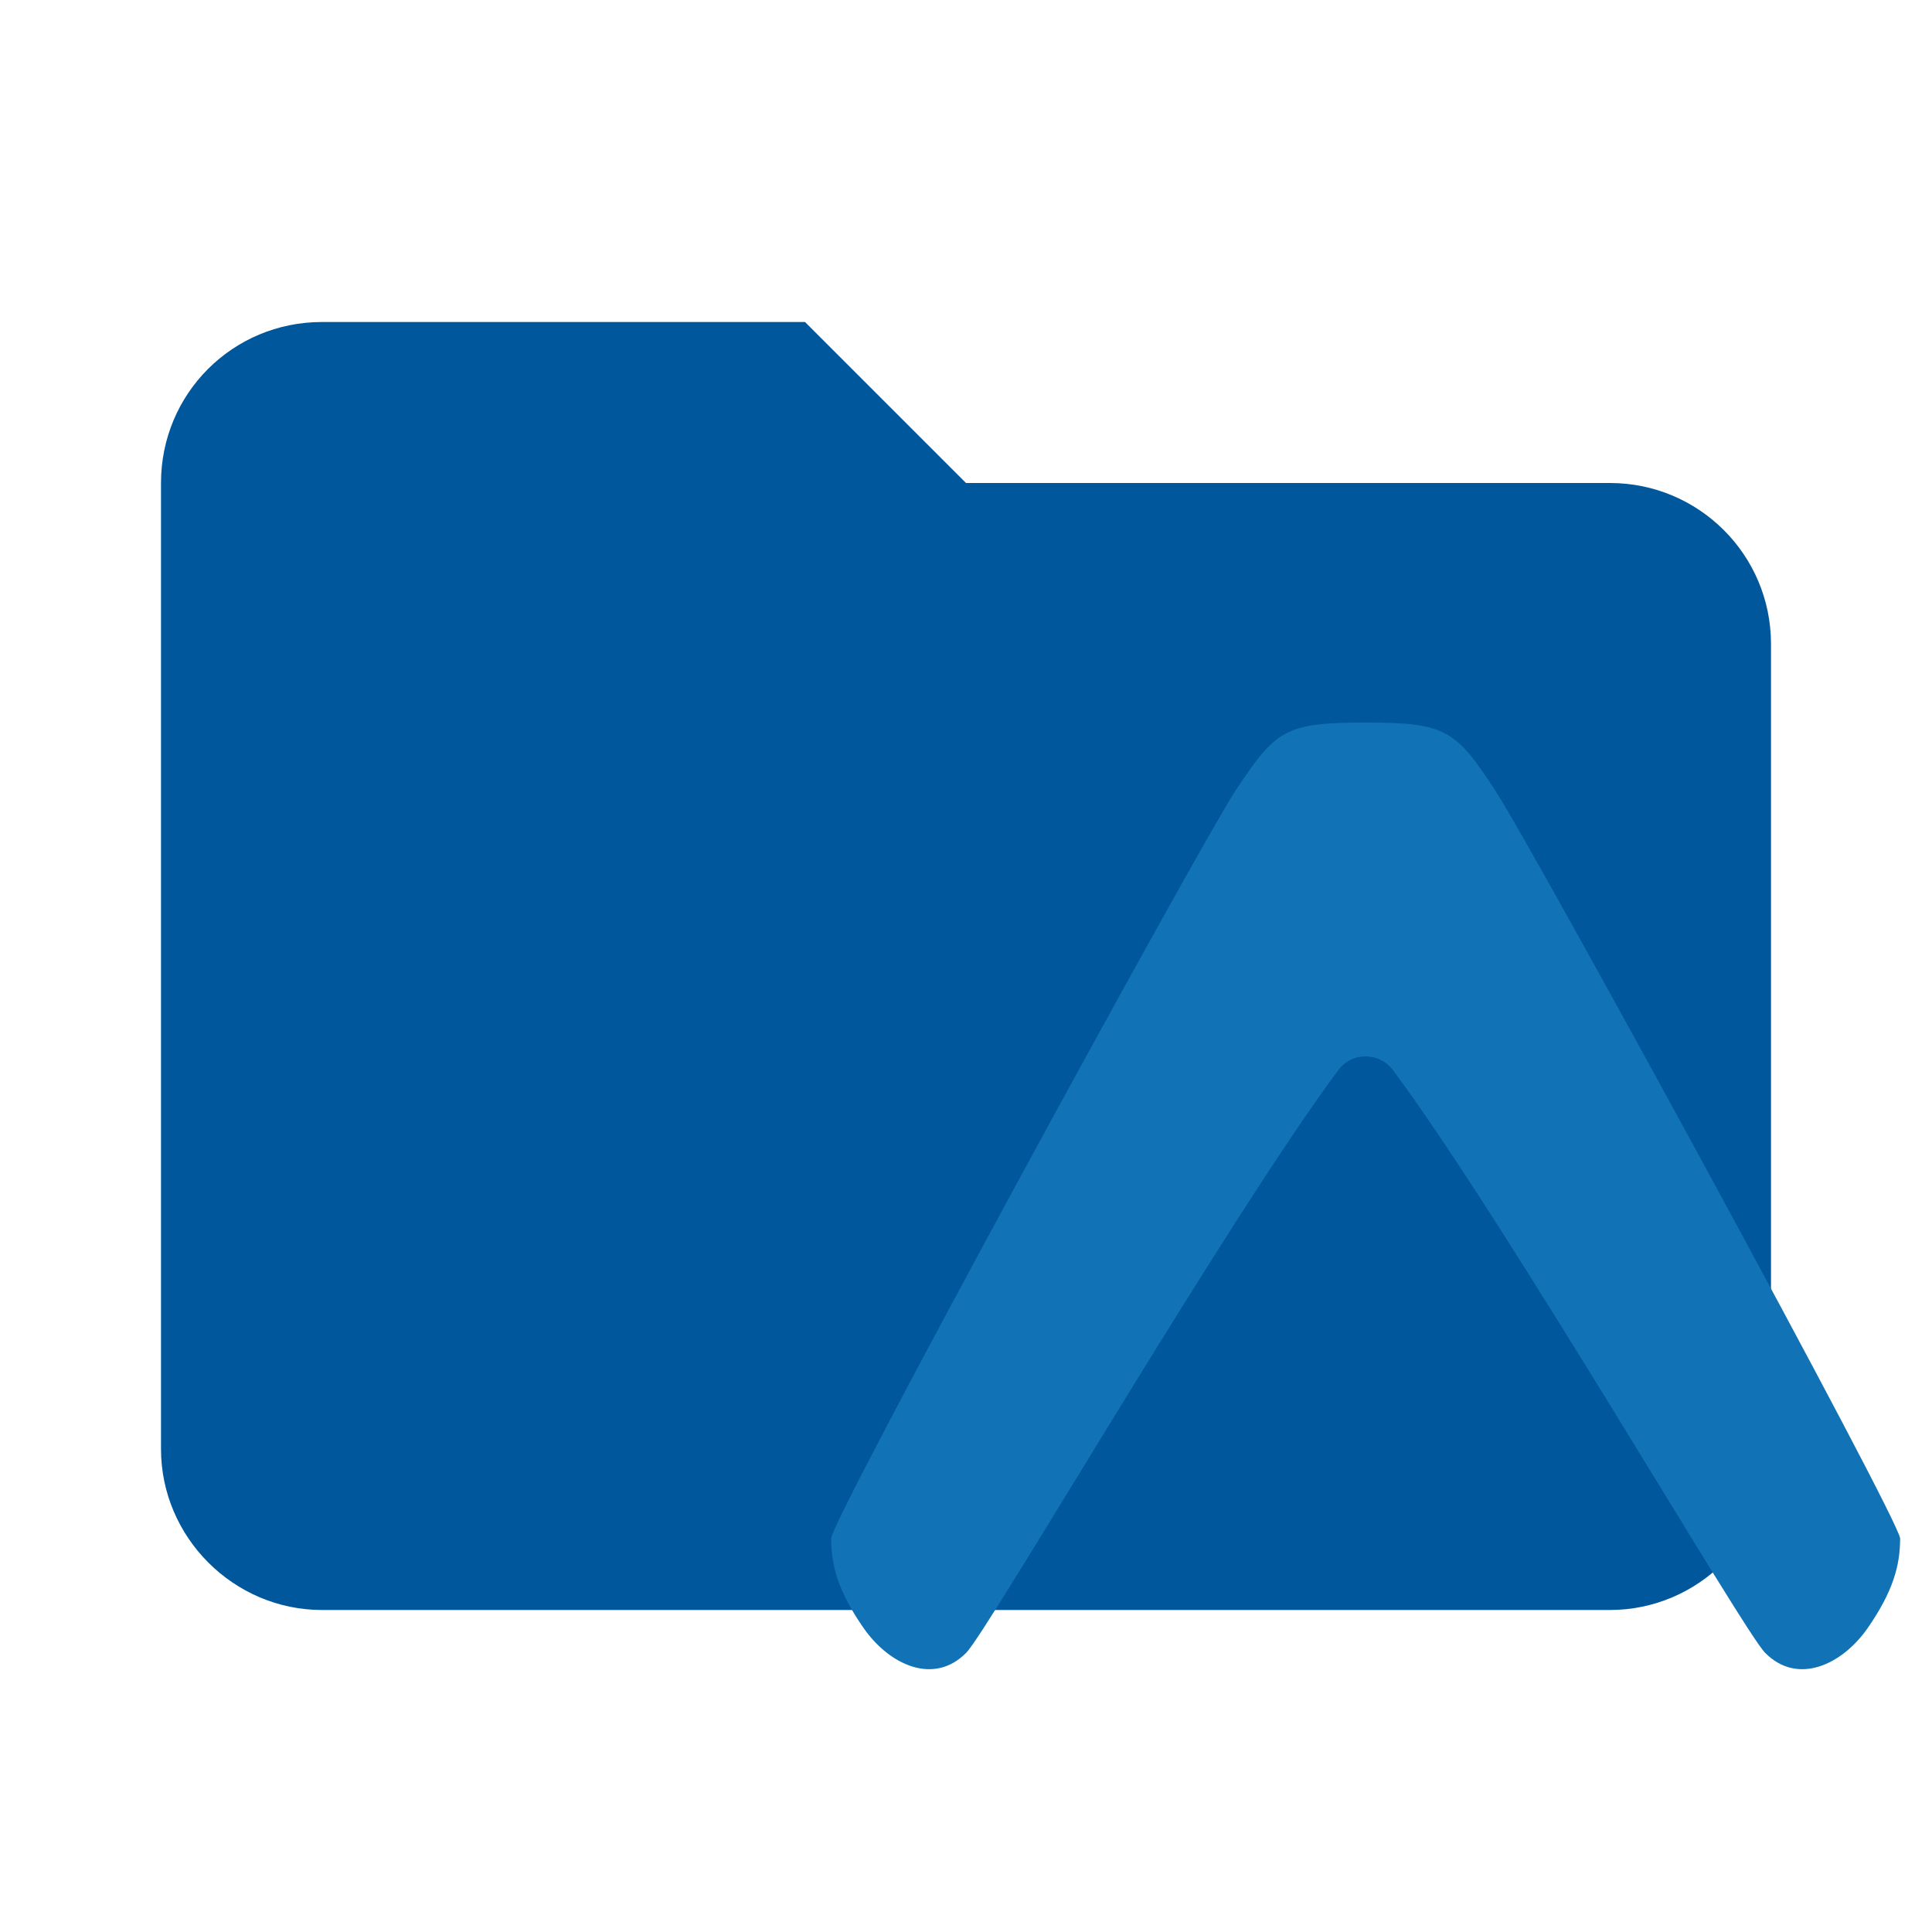
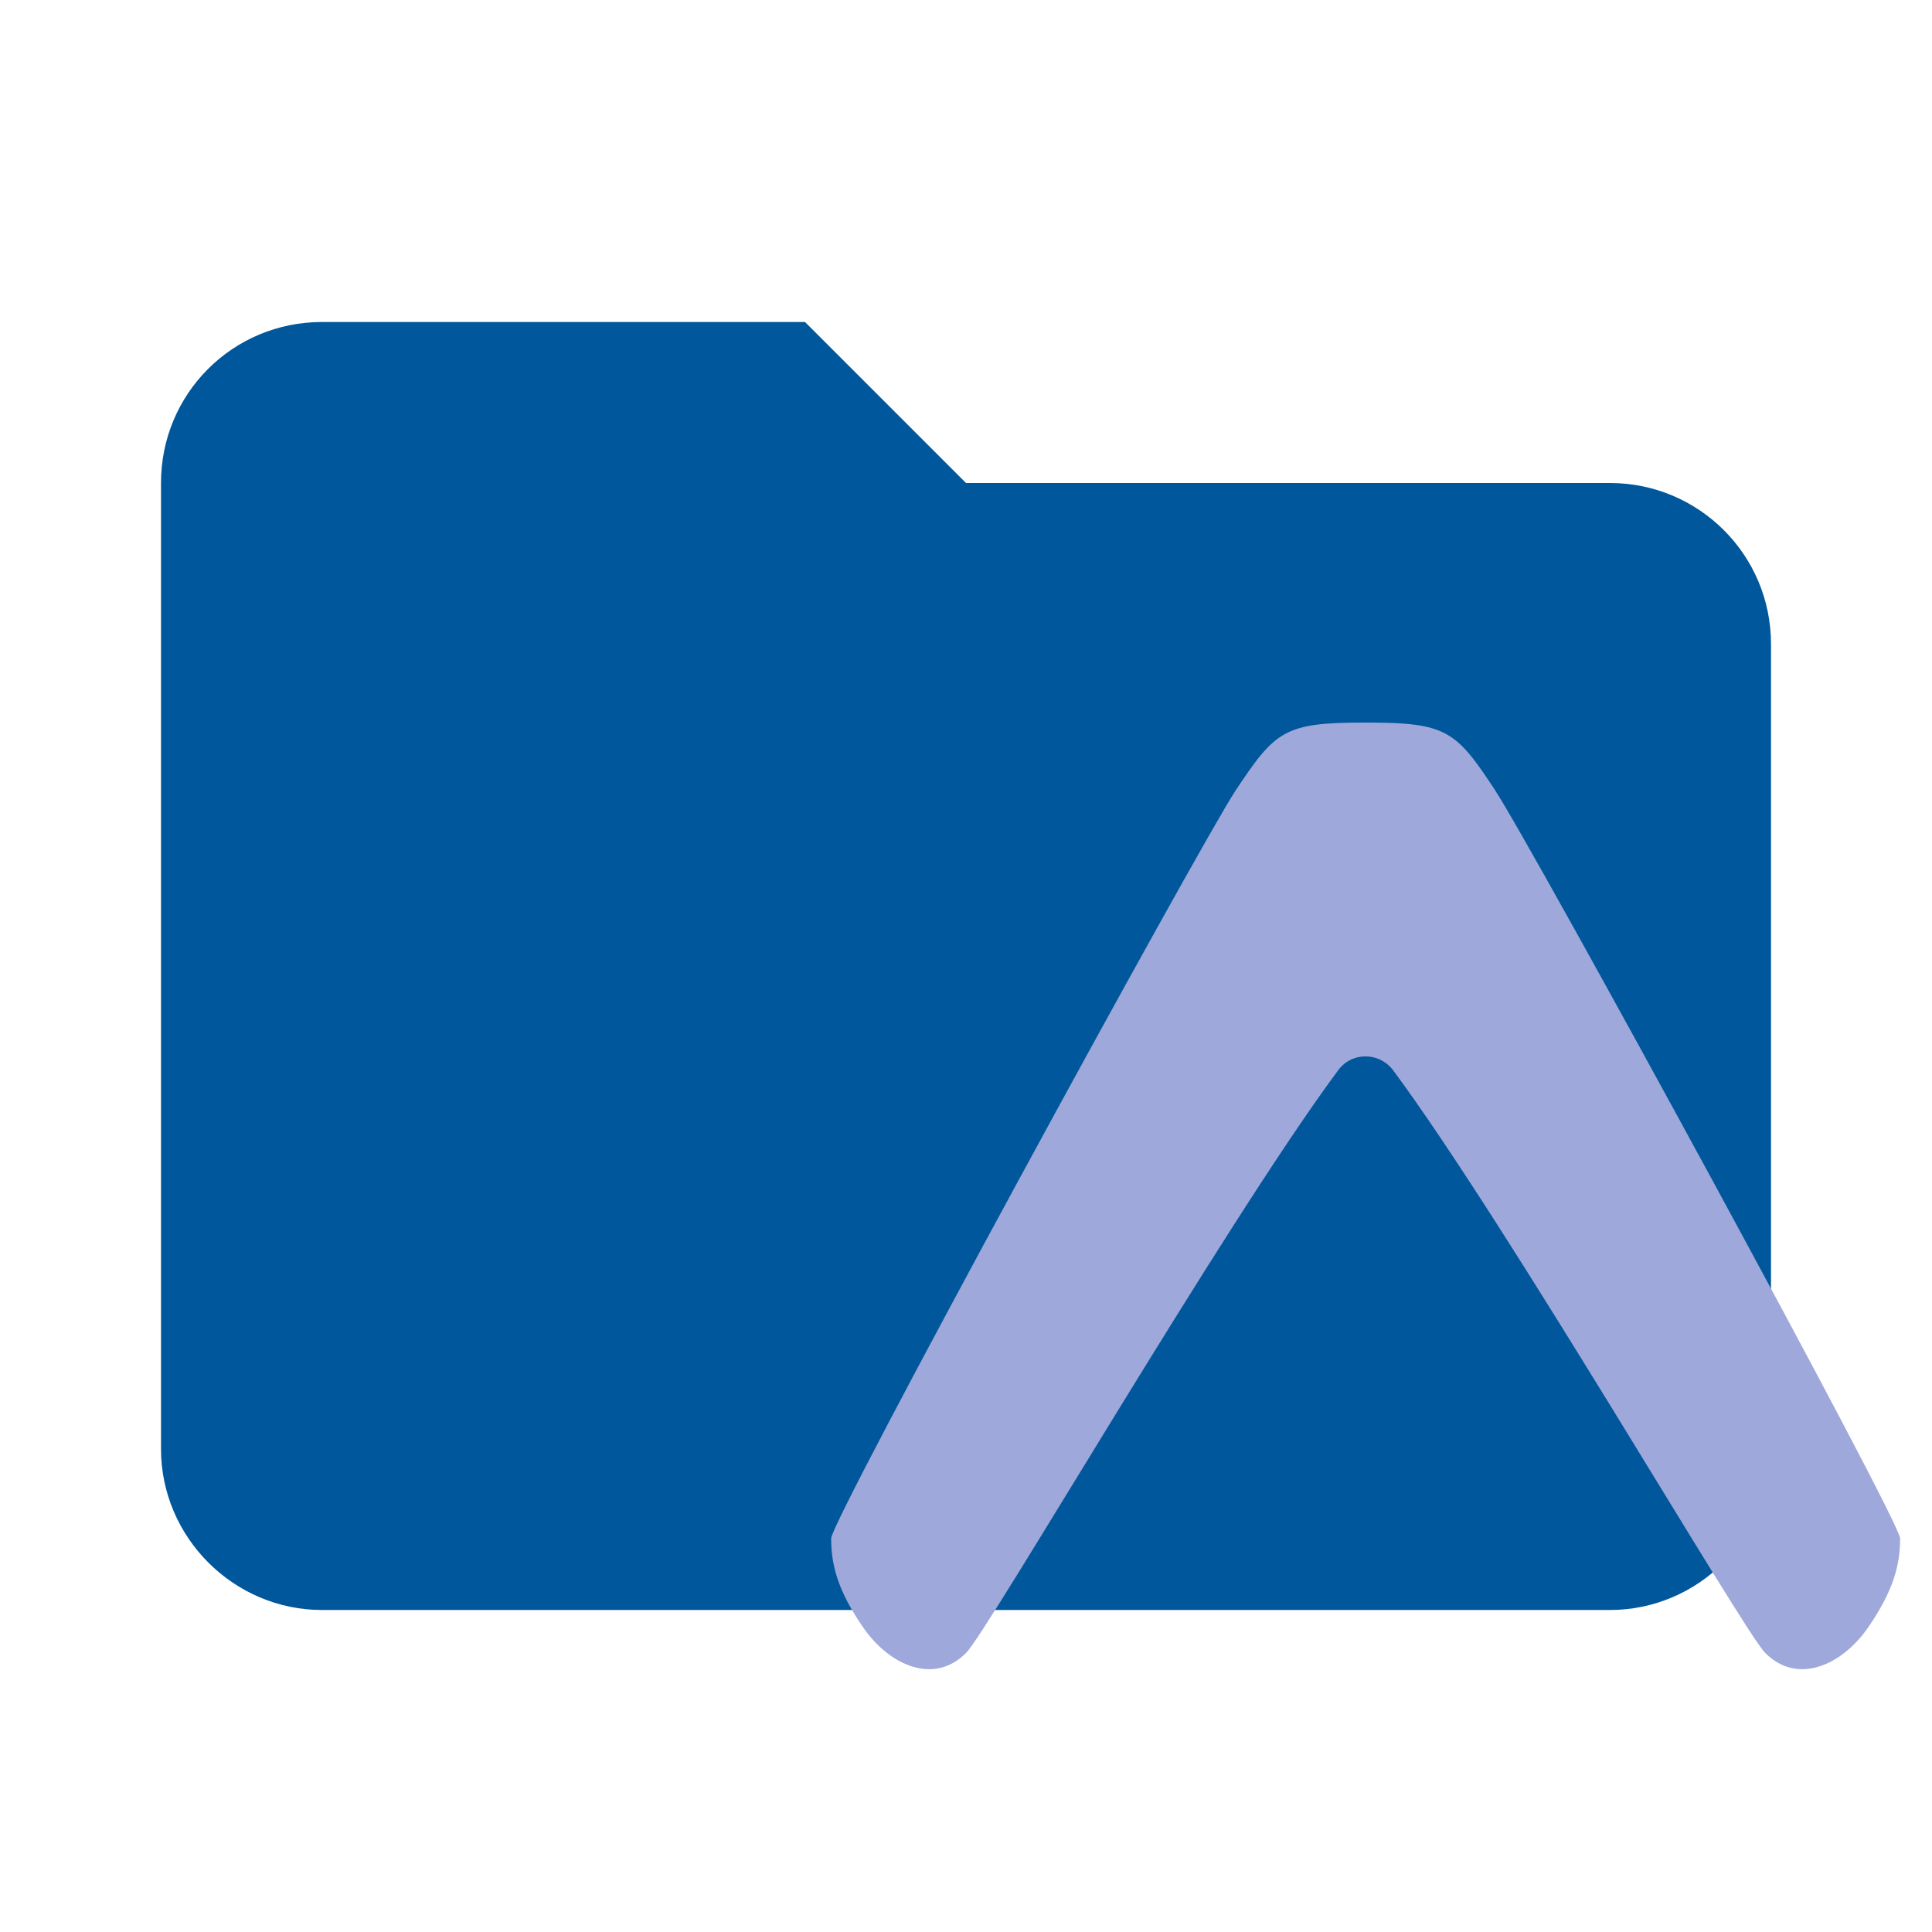
<svg xmlns="http://www.w3.org/2000/svg" clip-rule="evenodd" fill-rule="evenodd" stroke-linejoin="round" stroke-miterlimit="1.414" version="1.1" viewBox="0 0 24 24" width="16px" height="16px" xml:space="preserve">
  <path d="m10 4h-6c-1.11 0-2 0.89-2 2v12c0 1.097 0.903 2 2 2h16c1.097 0 2-0.903 2-2v-10c0-1.11-0.9-2-2-2h-8l-2-2z" fill="#01579b" fill-rule="nonzero" />
  <g transform="translate(-40.252 111.06)">
-     <path class="st0" d="m58.827-101.24c-0.489-0.745-0.605-0.844-1.601-0.844h-0.012-0.012c-0.995 0-1.106 0.099-1.601 0.844-0.46 0.699-5.024 9.058-5.024 9.291 0 0.338 0.087 0.658 0.402 1.112 0.32 0.46 0.873 0.716 1.275 0.309 0.274-0.274 3.202-5.321 4.616-7.23 0.169-0.239 0.518-0.239 0.693 0 1.415 1.909 4.343 6.957 4.616 7.23 0.402 0.407 0.955 0.151 1.275-0.309 0.314-0.454 0.402-0.774 0.402-1.112-0.006-0.233-4.57-8.598-5.03-9.291z" clip-rule="evenodd" fill="#1173b6" fill-rule="evenodd" stroke-linejoin="round" stroke-miterlimit="1.414" stroke-width=".058" />
+     <path class="st0" d="m58.827-101.24c-0.489-0.745-0.605-0.844-1.601-0.844h-0.012-0.012c-0.995 0-1.106 0.099-1.601 0.844-0.46 0.699-5.024 9.058-5.024 9.291 0 0.338 0.087 0.658 0.402 1.112 0.32 0.46 0.873 0.716 1.275 0.309 0.274-0.274 3.202-5.321 4.616-7.23 0.169-0.239 0.518-0.239 0.693 0 1.415 1.909 4.343 6.957 4.616 7.23 0.402 0.407 0.955 0.151 1.275-0.309 0.314-0.454 0.402-0.774 0.402-1.112-0.006-0.233-4.57-8.598-5.03-9.291z" clip-rule="evenodd" fill="#9FA8DA" fill-rule="evenodd" stroke-linejoin="round" stroke-miterlimit="1.414" stroke-width=".058" />
  </g>
</svg>
